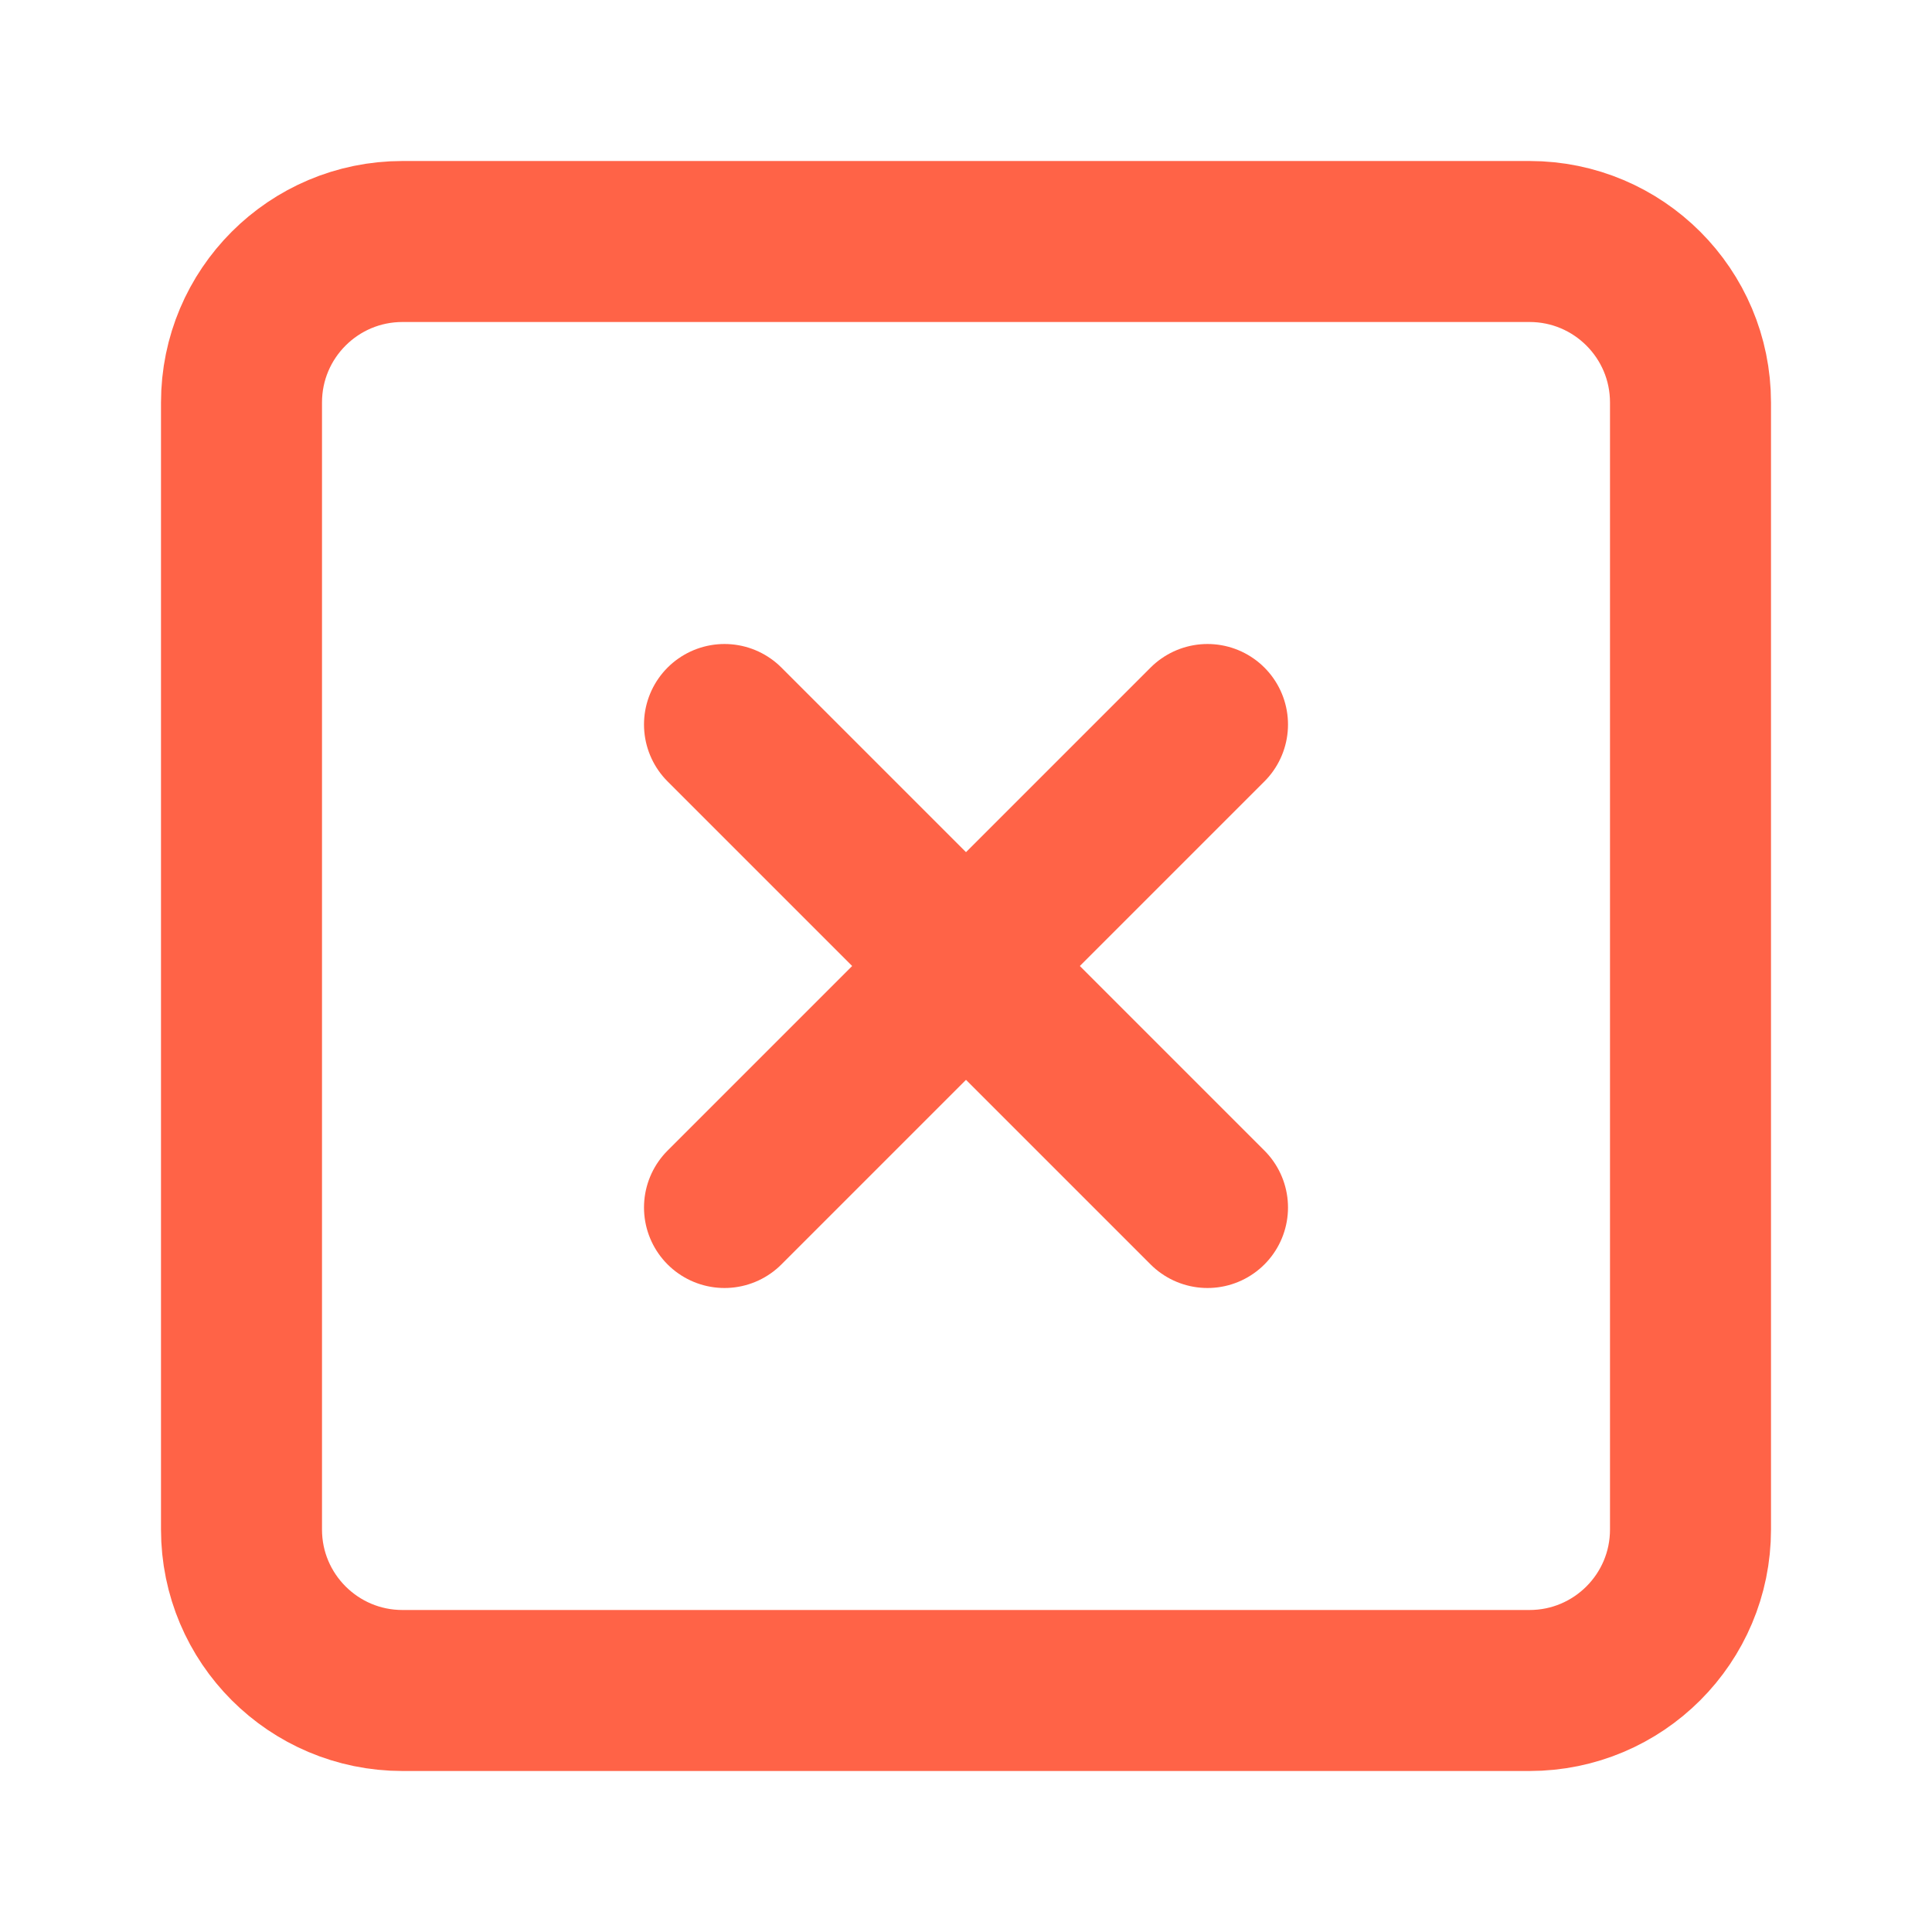
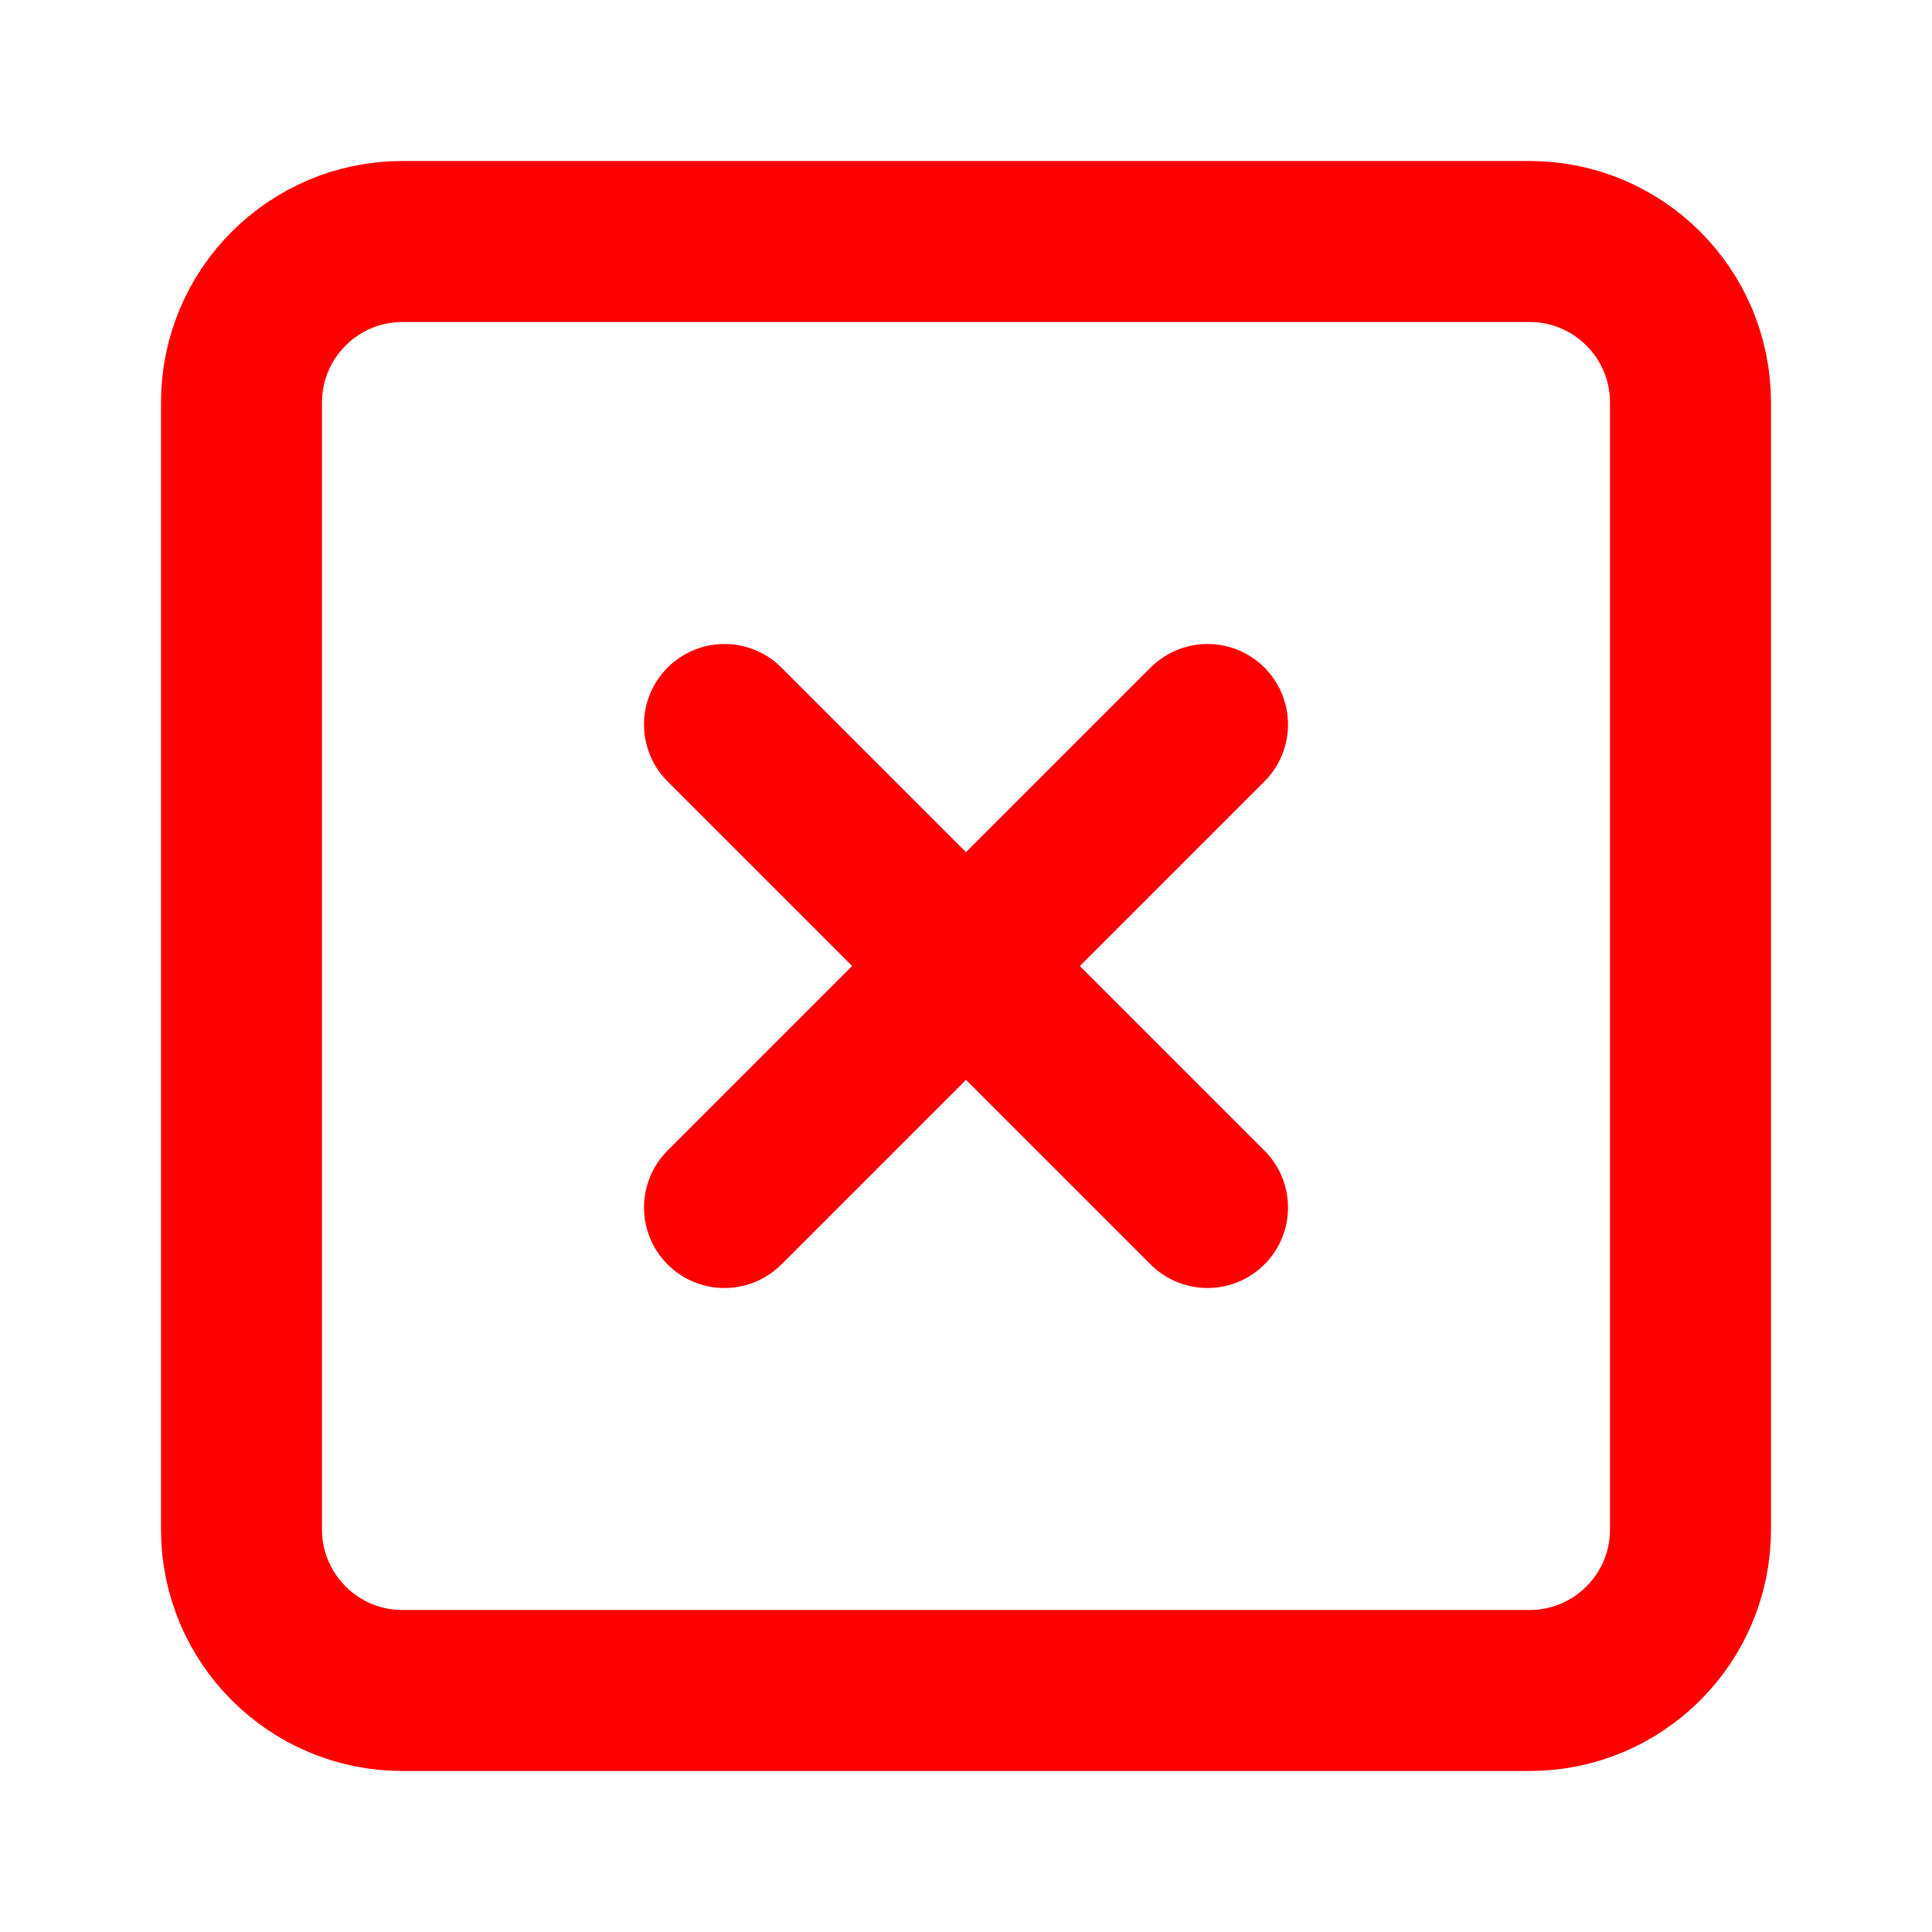
- <svg xmlns="http://www.w3.org/2000/svg" width="24" height="24" viewBox="0 0 24 24" fill="none" stroke="#ff6347" stroke-width="2" stroke-linecap="round" stroke-linejoin="round" class="feather feather-x-square">
+ <svg xmlns="http://www.w3.org/2000/svg" width="24" height="24" viewBox="0 0 24 24" fill="none" stroke="#FF0000" stroke-width="2" stroke-linecap="round" stroke-linejoin="round" class="feather feather-x-square">
  <rect x="3" y="3" width="18" height="18" rx="2" ry="2" />
  <line x1="9" y1="9" x2="15" y2="15" />
  <line x1="15" y1="9" x2="9" y2="15" />
</svg>
